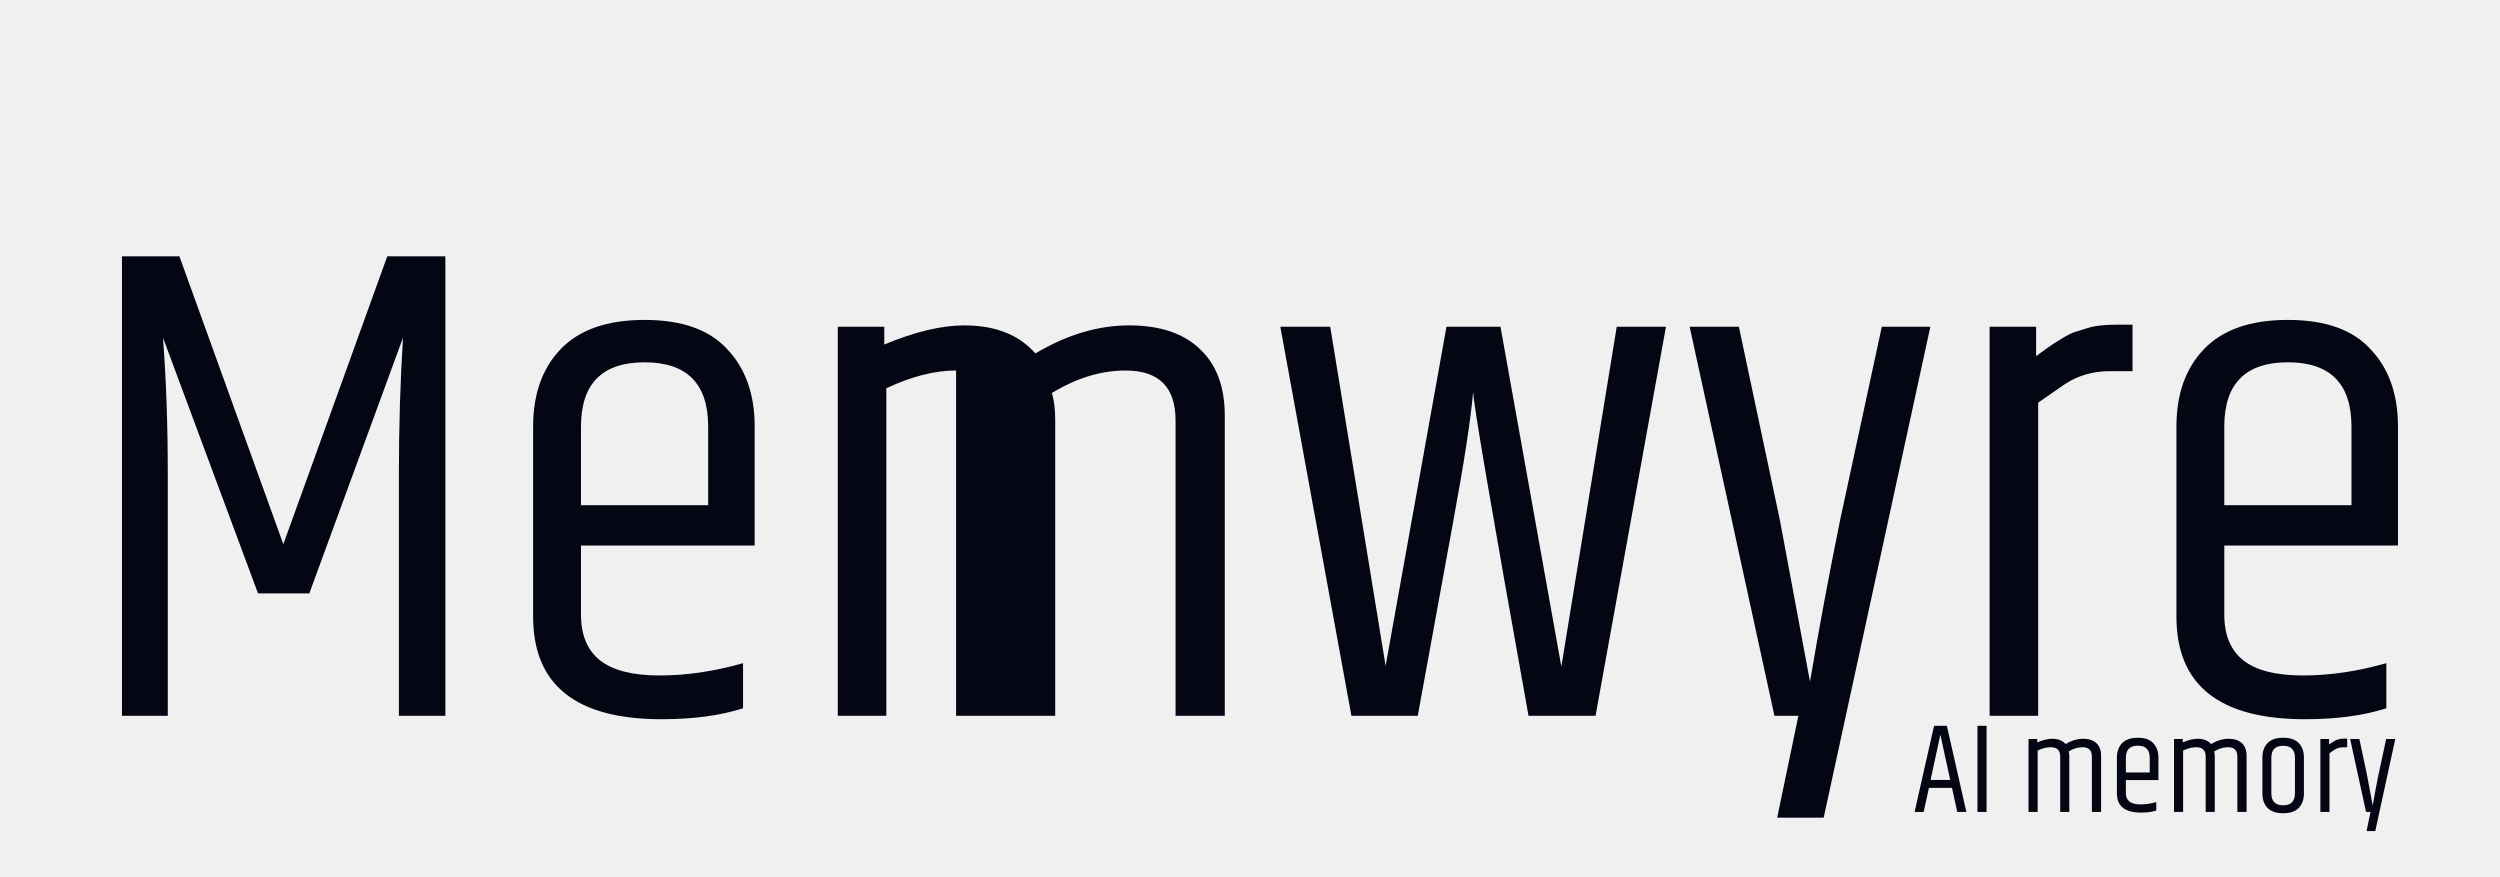
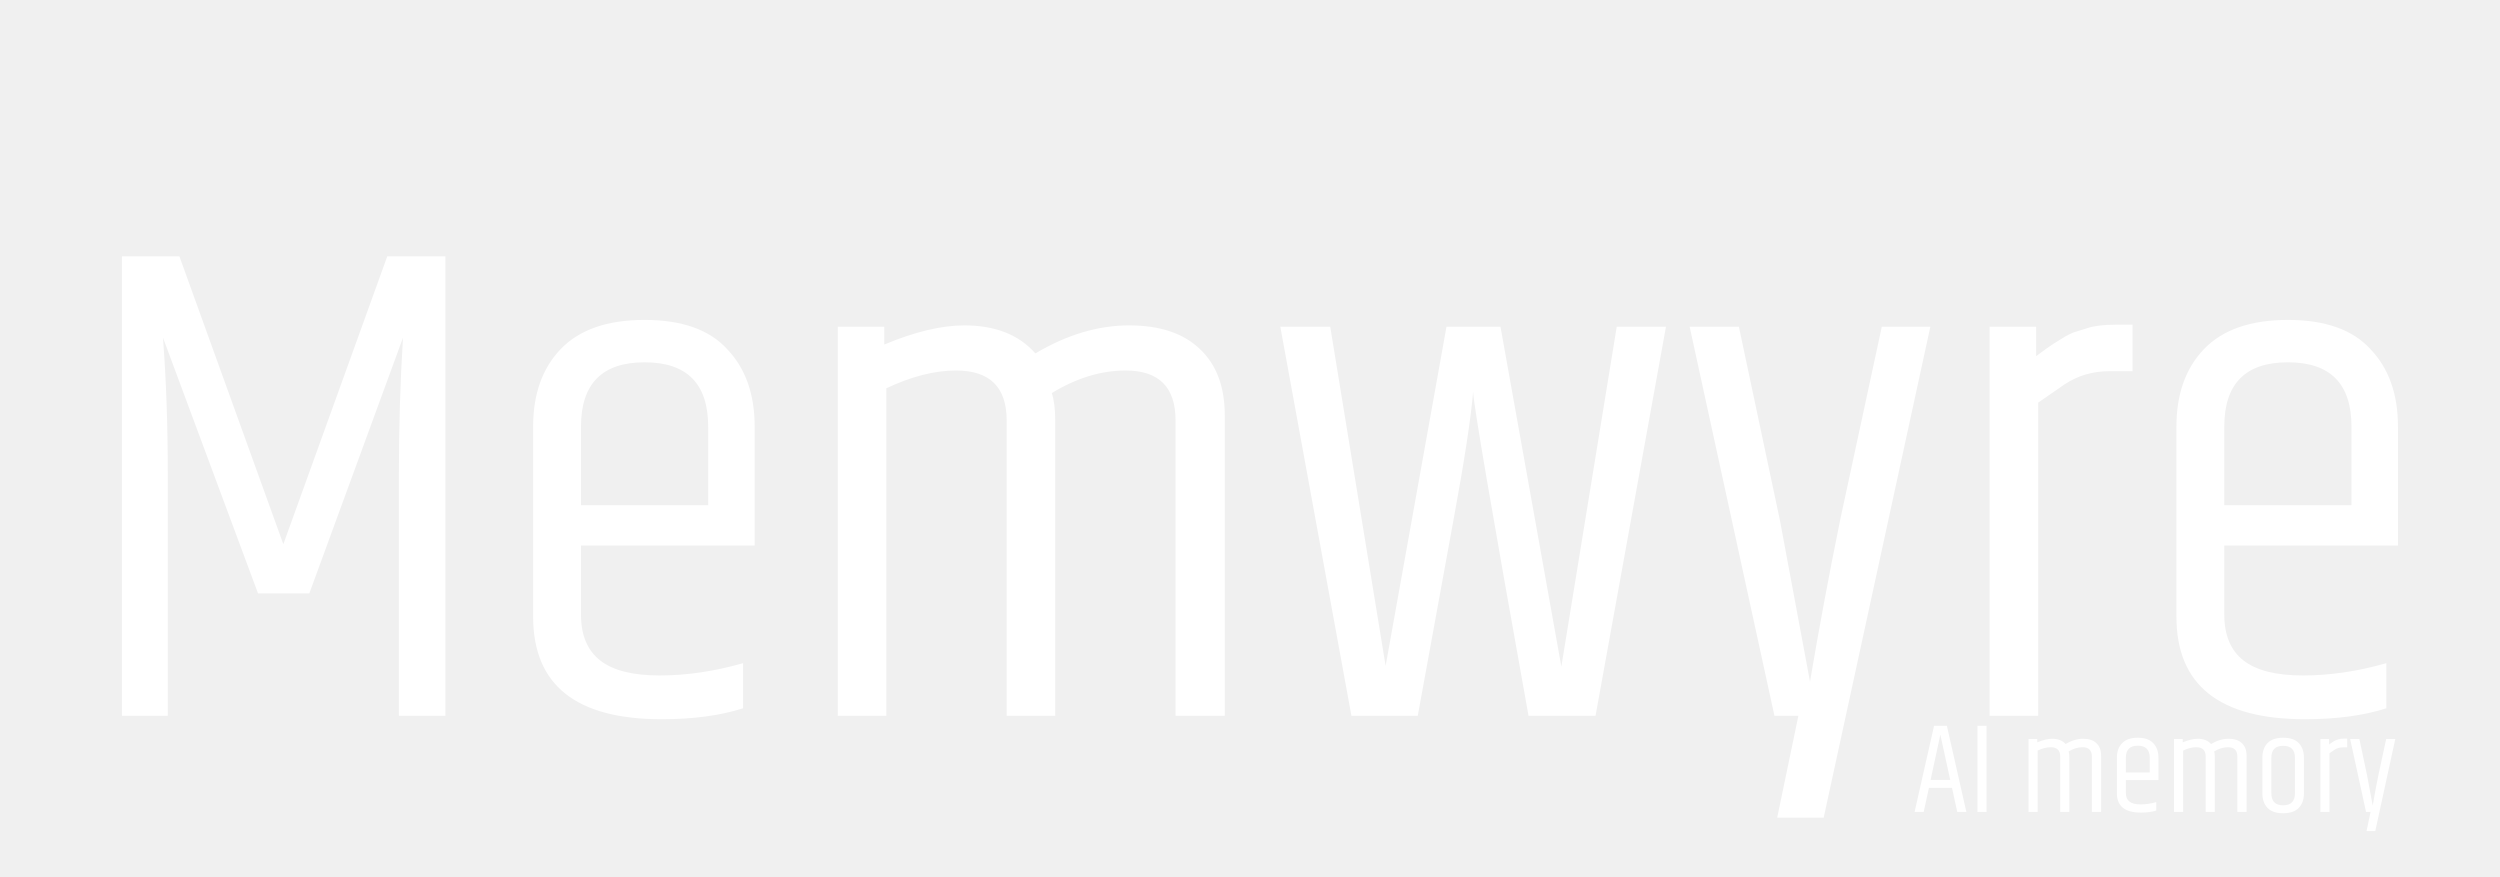
<svg xmlns="http://www.w3.org/2000/svg" width="234" height="82" viewBox="0 0 234 82" fill="none">
  <g clip-path="url(#clip0_1_3)">
-     <path d="M41.688 23.992V67H37.336V44.344C37.336 39.949 37.464 35.704 37.72 31.608L28.952 55.544H24.152L15.256 31.608C15.555 35.576 15.704 39.8 15.704 44.28V67H11.416V23.992H16.792L26.52 50.936L36.248 23.992H41.688ZM49.901 57.72V39.928C49.901 36.899 50.754 34.488 52.461 32.696C54.21 30.861 56.834 29.944 60.333 29.944C63.832 29.944 66.413 30.861 68.077 32.696C69.784 34.488 70.637 36.899 70.637 39.928V51.064H54.381V57.528C54.381 59.448 54.978 60.877 56.173 61.816C57.368 62.755 59.224 63.224 61.741 63.224C64.258 63.224 66.861 62.84 69.549 62.072V66.296C67.416 66.979 64.877 67.32 61.933 67.32C53.912 67.32 49.901 64.12 49.901 57.72ZM54.381 47.288H66.285V39.928C66.285 35.917 64.301 33.912 60.333 33.912C56.365 33.912 54.381 35.917 54.381 39.928V47.288ZM96.912 33.08C99.856 31.331 102.779 30.456 105.68 30.456C108.581 30.456 110.8 31.203 112.336 32.696C113.872 34.147 114.64 36.216 114.64 38.904V67H110.032V39.352C110.032 36.237 108.475 34.68 105.36 34.68C103.056 34.68 100.752 35.384 98.448 36.792C98.661 37.432 98.768 38.285 98.768 39.352V67H94.224V39.352C94.224 36.237 92.645 34.68 89.488 34.68C87.483 34.68 85.307 35.235 82.96 36.344V67H78.416V30.584H82.768V32.248C85.627 31.053 88.123 30.456 90.256 30.456C93.157 30.456 95.376 31.331 96.912 33.08ZM151.326 30.584H155.934L149.342 67H143.07C139.614 47.757 137.886 37.645 137.886 36.664C137.673 39.181 137.054 43.213 136.03 48.76L132.702 67H126.494L119.838 30.584H124.51L129.694 62.328L135.39 30.584H140.446L146.142 62.392L151.326 30.584ZM176.136 30.584H180.68L170.696 76.536H166.344L168.328 67H166.088L158.152 30.584H162.76L166.6 48.696L169.416 63.8C170.269 58.765 171.208 53.731 172.232 48.696L176.136 30.584ZM198.005 30.392H199.605V34.744H197.429C195.893 34.744 194.506 35.149 193.269 35.96C192.885 36.216 192.053 36.792 190.773 37.688V67H186.229V30.584H190.581V33.336C190.709 33.251 191.029 33.016 191.541 32.632C192.095 32.248 192.415 32.035 192.501 31.992C192.629 31.907 192.906 31.736 193.333 31.48C193.802 31.224 194.143 31.075 194.357 31.032C194.613 30.947 194.954 30.84 195.381 30.712C196.021 30.499 196.895 30.392 198.005 30.392ZM203.714 57.72V39.928C203.714 36.899 204.567 34.488 206.274 32.696C208.023 30.861 210.647 29.944 214.146 29.944C217.644 29.944 220.226 30.861 221.89 32.696C223.596 34.488 224.45 36.899 224.45 39.928V51.064H208.194V57.528C208.194 59.448 208.791 60.877 209.986 61.816C211.18 62.755 213.036 63.224 215.554 63.224C218.071 63.224 220.674 62.84 223.362 62.072V66.296C221.228 66.979 218.69 67.32 215.746 67.32C207.724 67.32 203.714 64.12 203.714 57.72ZM208.194 47.288H220.098V39.928C220.098 35.917 218.114 33.912 214.146 33.912C210.178 33.912 208.194 35.917 208.194 39.928V47.288ZM94.224 39.352V67H89.488V34.68C92.645 34.68 94.224 36.237 94.224 39.352Z" fill="#050614" />
-     <path d="M183.2 76L182.708 73.744H180.548L180.056 76H179.204L181.028 67.936H182.228L184.052 76H183.2ZM180.704 73H182.54L181.616 68.764L180.704 73ZM185.09 67.936H185.942V76H185.09V67.936ZM193.339 69.64C193.891 69.312 194.439 69.148 194.983 69.148C195.527 69.148 195.943 69.288 196.231 69.568C196.519 69.84 196.663 70.228 196.663 70.732V76H195.799V70.816C195.799 70.232 195.507 69.94 194.923 69.94C194.491 69.94 194.059 70.072 193.627 70.336C193.667 70.456 193.687 70.616 193.687 70.816V76H192.835V70.816C192.835 70.232 192.539 69.94 191.947 69.94C191.571 69.94 191.163 70.044 190.723 70.252V76H189.871V69.172H190.687V69.484C191.223 69.26 191.691 69.148 192.091 69.148C192.635 69.148 193.051 69.312 193.339 69.64ZM198.142 74.26V70.924C198.142 70.356 198.302 69.904 198.622 69.568C198.95 69.224 199.442 69.052 200.098 69.052C200.754 69.052 201.238 69.224 201.55 69.568C201.87 69.904 202.03 70.356 202.03 70.924V73.012H198.982V74.224C198.982 74.584 199.094 74.852 199.318 75.028C199.542 75.204 199.89 75.292 200.362 75.292C200.834 75.292 201.322 75.22 201.826 75.076V75.868C201.426 75.996 200.95 76.06 200.398 76.06C198.894 76.06 198.142 75.46 198.142 74.26ZM198.982 72.304H201.214V70.924C201.214 70.172 200.842 69.796 200.098 69.796C199.354 69.796 198.982 70.172 198.982 70.924V72.304ZM206.956 69.64C207.508 69.312 208.056 69.148 208.6 69.148C209.144 69.148 209.56 69.288 209.848 69.568C210.136 69.84 210.28 70.228 210.28 70.732V76H209.416V70.816C209.416 70.232 209.124 69.94 208.54 69.94C208.108 69.94 207.676 70.072 207.244 70.336C207.284 70.456 207.304 70.616 207.304 70.816V76H206.452V70.816C206.452 70.232 206.156 69.94 205.564 69.94C205.188 69.94 204.78 70.044 204.34 70.252V76H203.488V69.172H204.304V69.484C204.84 69.26 205.308 69.148 205.708 69.148C206.252 69.148 206.668 69.312 206.956 69.64ZM214.807 70.924C214.807 70.18 214.439 69.808 213.703 69.808C212.967 69.808 212.599 70.18 212.599 70.924V74.248C212.599 75 212.967 75.376 213.703 75.376C214.439 75.376 214.807 75 214.807 74.248V70.924ZM211.759 70.912C211.759 70.344 211.919 69.892 212.239 69.556C212.559 69.22 213.047 69.052 213.703 69.052C214.359 69.052 214.847 69.22 215.167 69.556C215.487 69.892 215.647 70.344 215.647 70.912V74.26C215.647 74.828 215.487 75.28 215.167 75.616C214.847 75.952 214.359 76.12 213.703 76.12C213.047 76.12 212.559 75.952 212.239 75.616C211.919 75.28 211.759 74.828 211.759 74.26V70.912ZM219.395 69.136H219.695V69.952H219.287C218.999 69.952 218.739 70.028 218.507 70.18C218.435 70.228 218.279 70.336 218.039 70.504V76H217.187V69.172H218.003V69.688C218.027 69.672 218.087 69.628 218.183 69.556C218.287 69.484 218.347 69.444 218.363 69.436C218.387 69.42 218.439 69.388 218.519 69.34C218.607 69.292 218.671 69.264 218.711 69.256C218.759 69.24 218.823 69.22 218.903 69.196C219.023 69.156 219.187 69.136 219.395 69.136ZM223.346 69.172H224.198L222.326 77.788H221.51L221.882 76H221.462L219.974 69.172H220.838L221.558 72.568L222.086 75.4C222.246 74.456 222.422 73.512 222.614 72.568L223.346 69.172Z" fill="#050614" />
+     <path d="M41.688 23.992V67H37.336V44.344C37.336 39.949 37.464 35.704 37.72 31.608L28.952 55.544H24.152L15.256 31.608C15.555 35.576 15.704 39.8 15.704 44.28V67H11.416V23.992H16.792L26.52 50.936L36.248 23.992H41.688ZM49.901 57.72V39.928C49.901 36.899 50.754 34.488 52.461 32.696C54.21 30.861 56.834 29.944 60.333 29.944C63.832 29.944 66.413 30.861 68.077 32.696C69.784 34.488 70.637 36.899 70.637 39.928V51.064H54.381V57.528C54.381 59.448 54.978 60.877 56.173 61.816C57.368 62.755 59.224 63.224 61.741 63.224C64.258 63.224 66.861 62.84 69.549 62.072V66.296C67.416 66.979 64.877 67.32 61.933 67.32C53.912 67.32 49.901 64.12 49.901 57.72ZM54.381 47.288H66.285V39.928C66.285 35.917 64.301 33.912 60.333 33.912C56.365 33.912 54.381 35.917 54.381 39.928V47.288ZM96.912 33.08C99.856 31.331 102.779 30.456 105.68 30.456C108.581 30.456 110.8 31.203 112.336 32.696C113.872 34.147 114.64 36.216 114.64 38.904V67H110.032V39.352C110.032 36.237 108.475 34.68 105.36 34.68C103.056 34.68 100.752 35.384 98.448 36.792C98.661 37.432 98.768 38.285 98.768 39.352V67H94.224V39.352C94.224 36.237 92.645 34.68 89.488 34.68C87.483 34.68 85.307 35.235 82.96 36.344V67H78.416V30.584H82.768V32.248C85.627 31.053 88.123 30.456 90.256 30.456C93.157 30.456 95.376 31.331 96.912 33.08ZM151.326 30.584H155.934L149.342 67H143.07C139.614 47.757 137.886 37.645 137.886 36.664C137.673 39.181 137.054 43.213 136.03 48.76L132.702 67H126.494L119.838 30.584H124.51L129.694 62.328L135.39 30.584H140.446L146.142 62.392L151.326 30.584ZM176.136 30.584H180.68L170.696 76.536H166.344L168.328 67H166.088L158.152 30.584H162.76L166.6 48.696L169.416 63.8C170.269 58.765 171.208 53.731 172.232 48.696L176.136 30.584ZM198.005 30.392H199.605V34.744H197.429C195.893 34.744 194.506 35.149 193.269 35.96C192.885 36.216 192.053 36.792 190.773 37.688V67H186.229V30.584H190.581V33.336C190.709 33.251 191.029 33.016 191.541 32.632C192.095 32.248 192.415 32.035 192.501 31.992C192.629 31.907 192.906 31.736 193.333 31.48C193.802 31.224 194.143 31.075 194.357 31.032C194.613 30.947 194.954 30.84 195.381 30.712C196.021 30.499 196.895 30.392 198.005 30.392ZM203.714 57.72V39.928C203.714 36.899 204.567 34.488 206.274 32.696C208.023 30.861 210.647 29.944 214.146 29.944C217.644 29.944 220.226 30.861 221.89 32.696C223.596 34.488 224.45 36.899 224.45 39.928V51.064H208.194V57.528C208.194 59.448 208.791 60.877 209.986 61.816C211.18 62.755 213.036 63.224 215.554 63.224C218.071 63.224 220.674 62.84 223.362 62.072V66.296C221.228 66.979 218.69 67.32 215.746 67.32C207.724 67.32 203.714 64.12 203.714 57.72ZM208.194 47.288H220.098V39.928C220.098 35.917 218.114 33.912 214.146 33.912C210.178 33.912 208.194 35.917 208.194 39.928V47.288Z" fill="white" />
+     <path d="M183.2 76L182.708 73.744H180.548L180.056 76H179.204L181.028 67.936H182.228L184.052 76H183.2ZM180.704 73H182.54L181.616 68.764L180.704 73ZM185.09 67.936H185.942V76H185.09V67.936ZM193.339 69.64C193.891 69.312 194.439 69.148 194.983 69.148C195.527 69.148 195.943 69.288 196.231 69.568C196.519 69.84 196.663 70.228 196.663 70.732V76H195.799V70.816C195.799 70.232 195.507 69.94 194.923 69.94C194.491 69.94 194.059 70.072 193.627 70.336C193.667 70.456 193.687 70.616 193.687 70.816V76H192.835V70.816C192.835 70.232 192.539 69.94 191.947 69.94C191.571 69.94 191.163 70.044 190.723 70.252V76H189.871V69.172H190.687V69.484C191.223 69.26 191.691 69.148 192.091 69.148C192.635 69.148 193.051 69.312 193.339 69.64ZM198.142 74.26V70.924C198.142 70.356 198.302 69.904 198.622 69.568C198.95 69.224 199.442 69.052 200.098 69.052C200.754 69.052 201.238 69.224 201.55 69.568C201.87 69.904 202.03 70.356 202.03 70.924V73.012H198.982V74.224C198.982 74.584 199.094 74.852 199.318 75.028C199.542 75.204 199.89 75.292 200.362 75.292C200.834 75.292 201.322 75.22 201.826 75.076V75.868C201.426 75.996 200.95 76.06 200.398 76.06C198.894 76.06 198.142 75.46 198.142 74.26ZM198.982 72.304H201.214V70.924C201.214 70.172 200.842 69.796 200.098 69.796C199.354 69.796 198.982 70.172 198.982 70.924V72.304ZM206.956 69.64C207.508 69.312 208.056 69.148 208.6 69.148C209.144 69.148 209.56 69.288 209.848 69.568C210.136 69.84 210.28 70.228 210.28 70.732V76H209.416V70.816C209.416 70.232 209.124 69.94 208.54 69.94C208.108 69.94 207.676 70.072 207.244 70.336C207.284 70.456 207.304 70.616 207.304 70.816V76H206.452V70.816C206.452 70.232 206.156 69.94 205.564 69.94C205.188 69.94 204.78 70.044 204.34 70.252V76H203.488V69.172H204.304V69.484C204.84 69.26 205.308 69.148 205.708 69.148C206.252 69.148 206.668 69.312 206.956 69.64ZM214.807 70.924C214.807 70.18 214.439 69.808 213.703 69.808C212.967 69.808 212.599 70.18 212.599 70.924V74.248C212.599 75 212.967 75.376 213.703 75.376C214.439 75.376 214.807 75 214.807 74.248V70.924ZM211.759 70.912C211.759 70.344 211.919 69.892 212.239 69.556C212.559 69.22 213.047 69.052 213.703 69.052C214.359 69.052 214.847 69.22 215.167 69.556C215.487 69.892 215.647 70.344 215.647 70.912V74.26C215.647 74.828 215.487 75.28 215.167 75.616C214.847 75.952 214.359 76.12 213.703 76.12C213.047 76.12 212.559 75.952 212.239 75.616C211.919 75.28 211.759 74.828 211.759 74.26V70.912ZM219.395 69.136H219.695V69.952H219.287C218.999 69.952 218.739 70.028 218.507 70.18C218.435 70.228 218.279 70.336 218.039 70.504V76H217.187V69.172H218.003V69.688C218.027 69.672 218.087 69.628 218.183 69.556C218.287 69.484 218.347 69.444 218.363 69.436C218.387 69.42 218.439 69.388 218.519 69.34C218.607 69.292 218.671 69.264 218.711 69.256C218.759 69.24 218.823 69.22 218.903 69.196C219.023 69.156 219.187 69.136 219.395 69.136ZM223.346 69.172H224.198L222.326 77.788H221.51L221.882 76H221.462L219.974 69.172H220.838L221.558 72.568L222.086 75.4C222.246 74.456 222.422 73.512 222.614 72.568L223.346 69.172Z" fill="white" />
  </g>
  <defs>
    <clipPath id="clip0_1_3">
      <rect width="234" height="82" fill="white" />
    </clipPath>
  </defs>
</svg>
